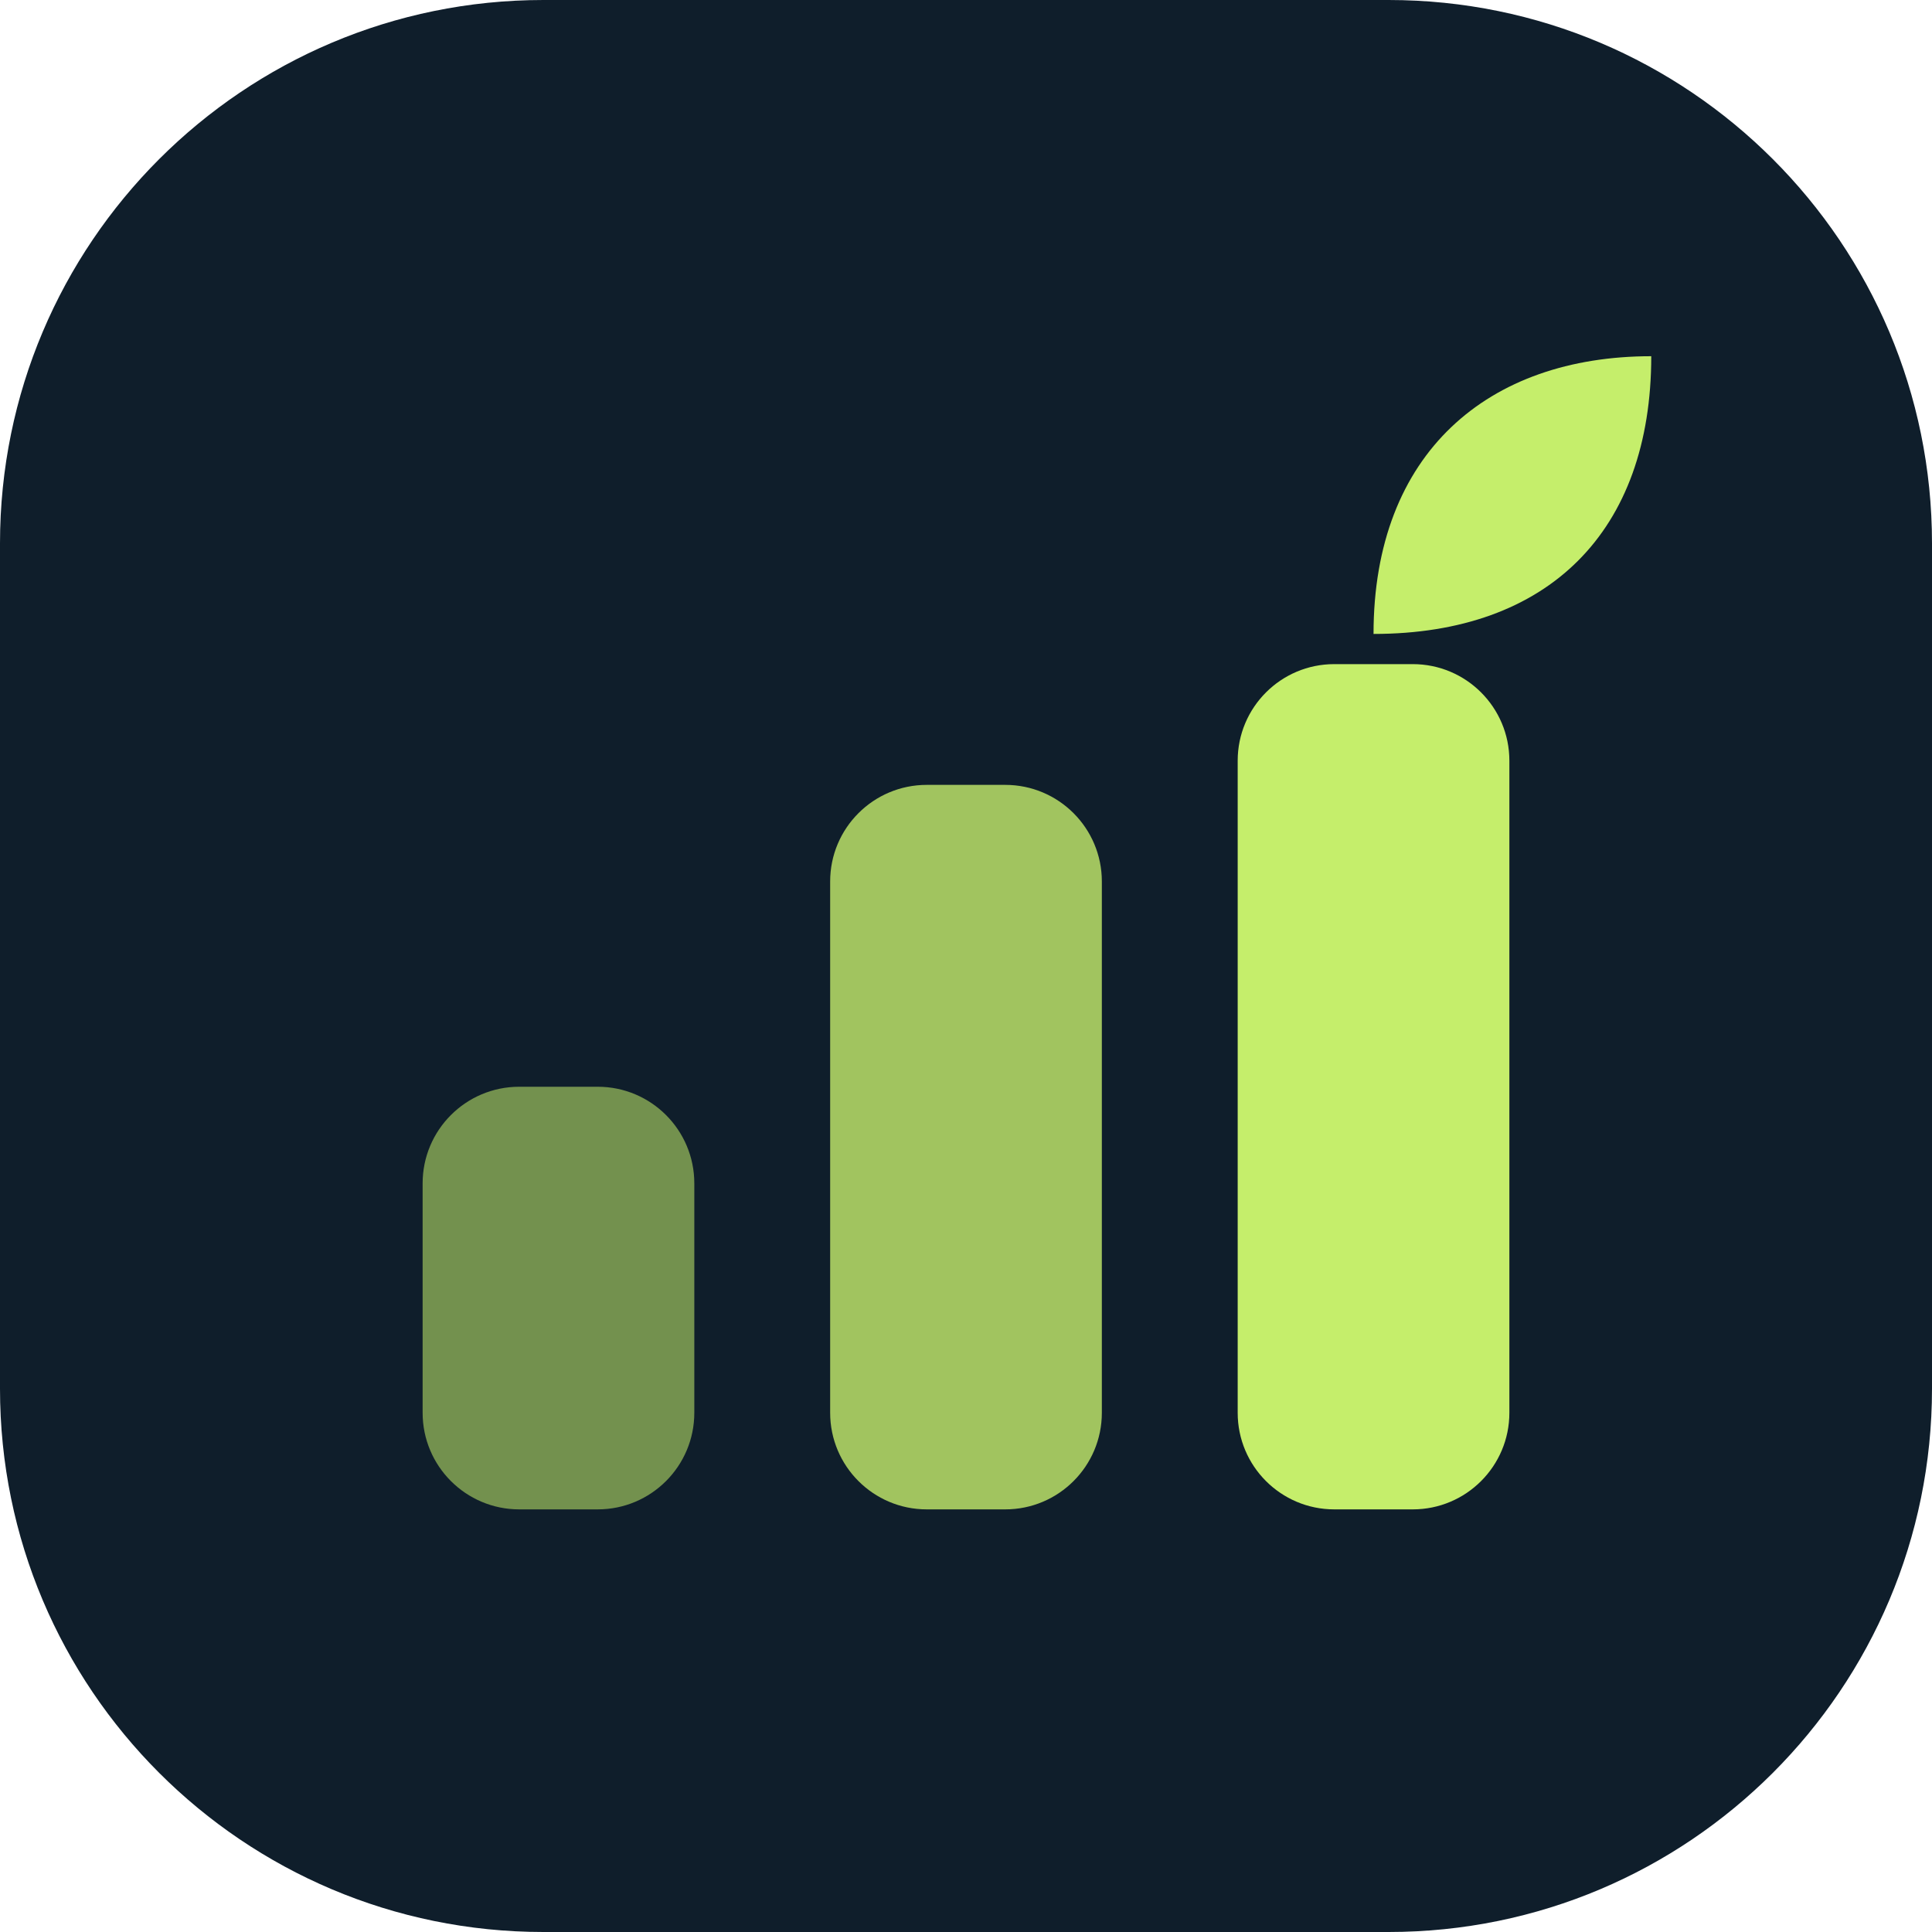
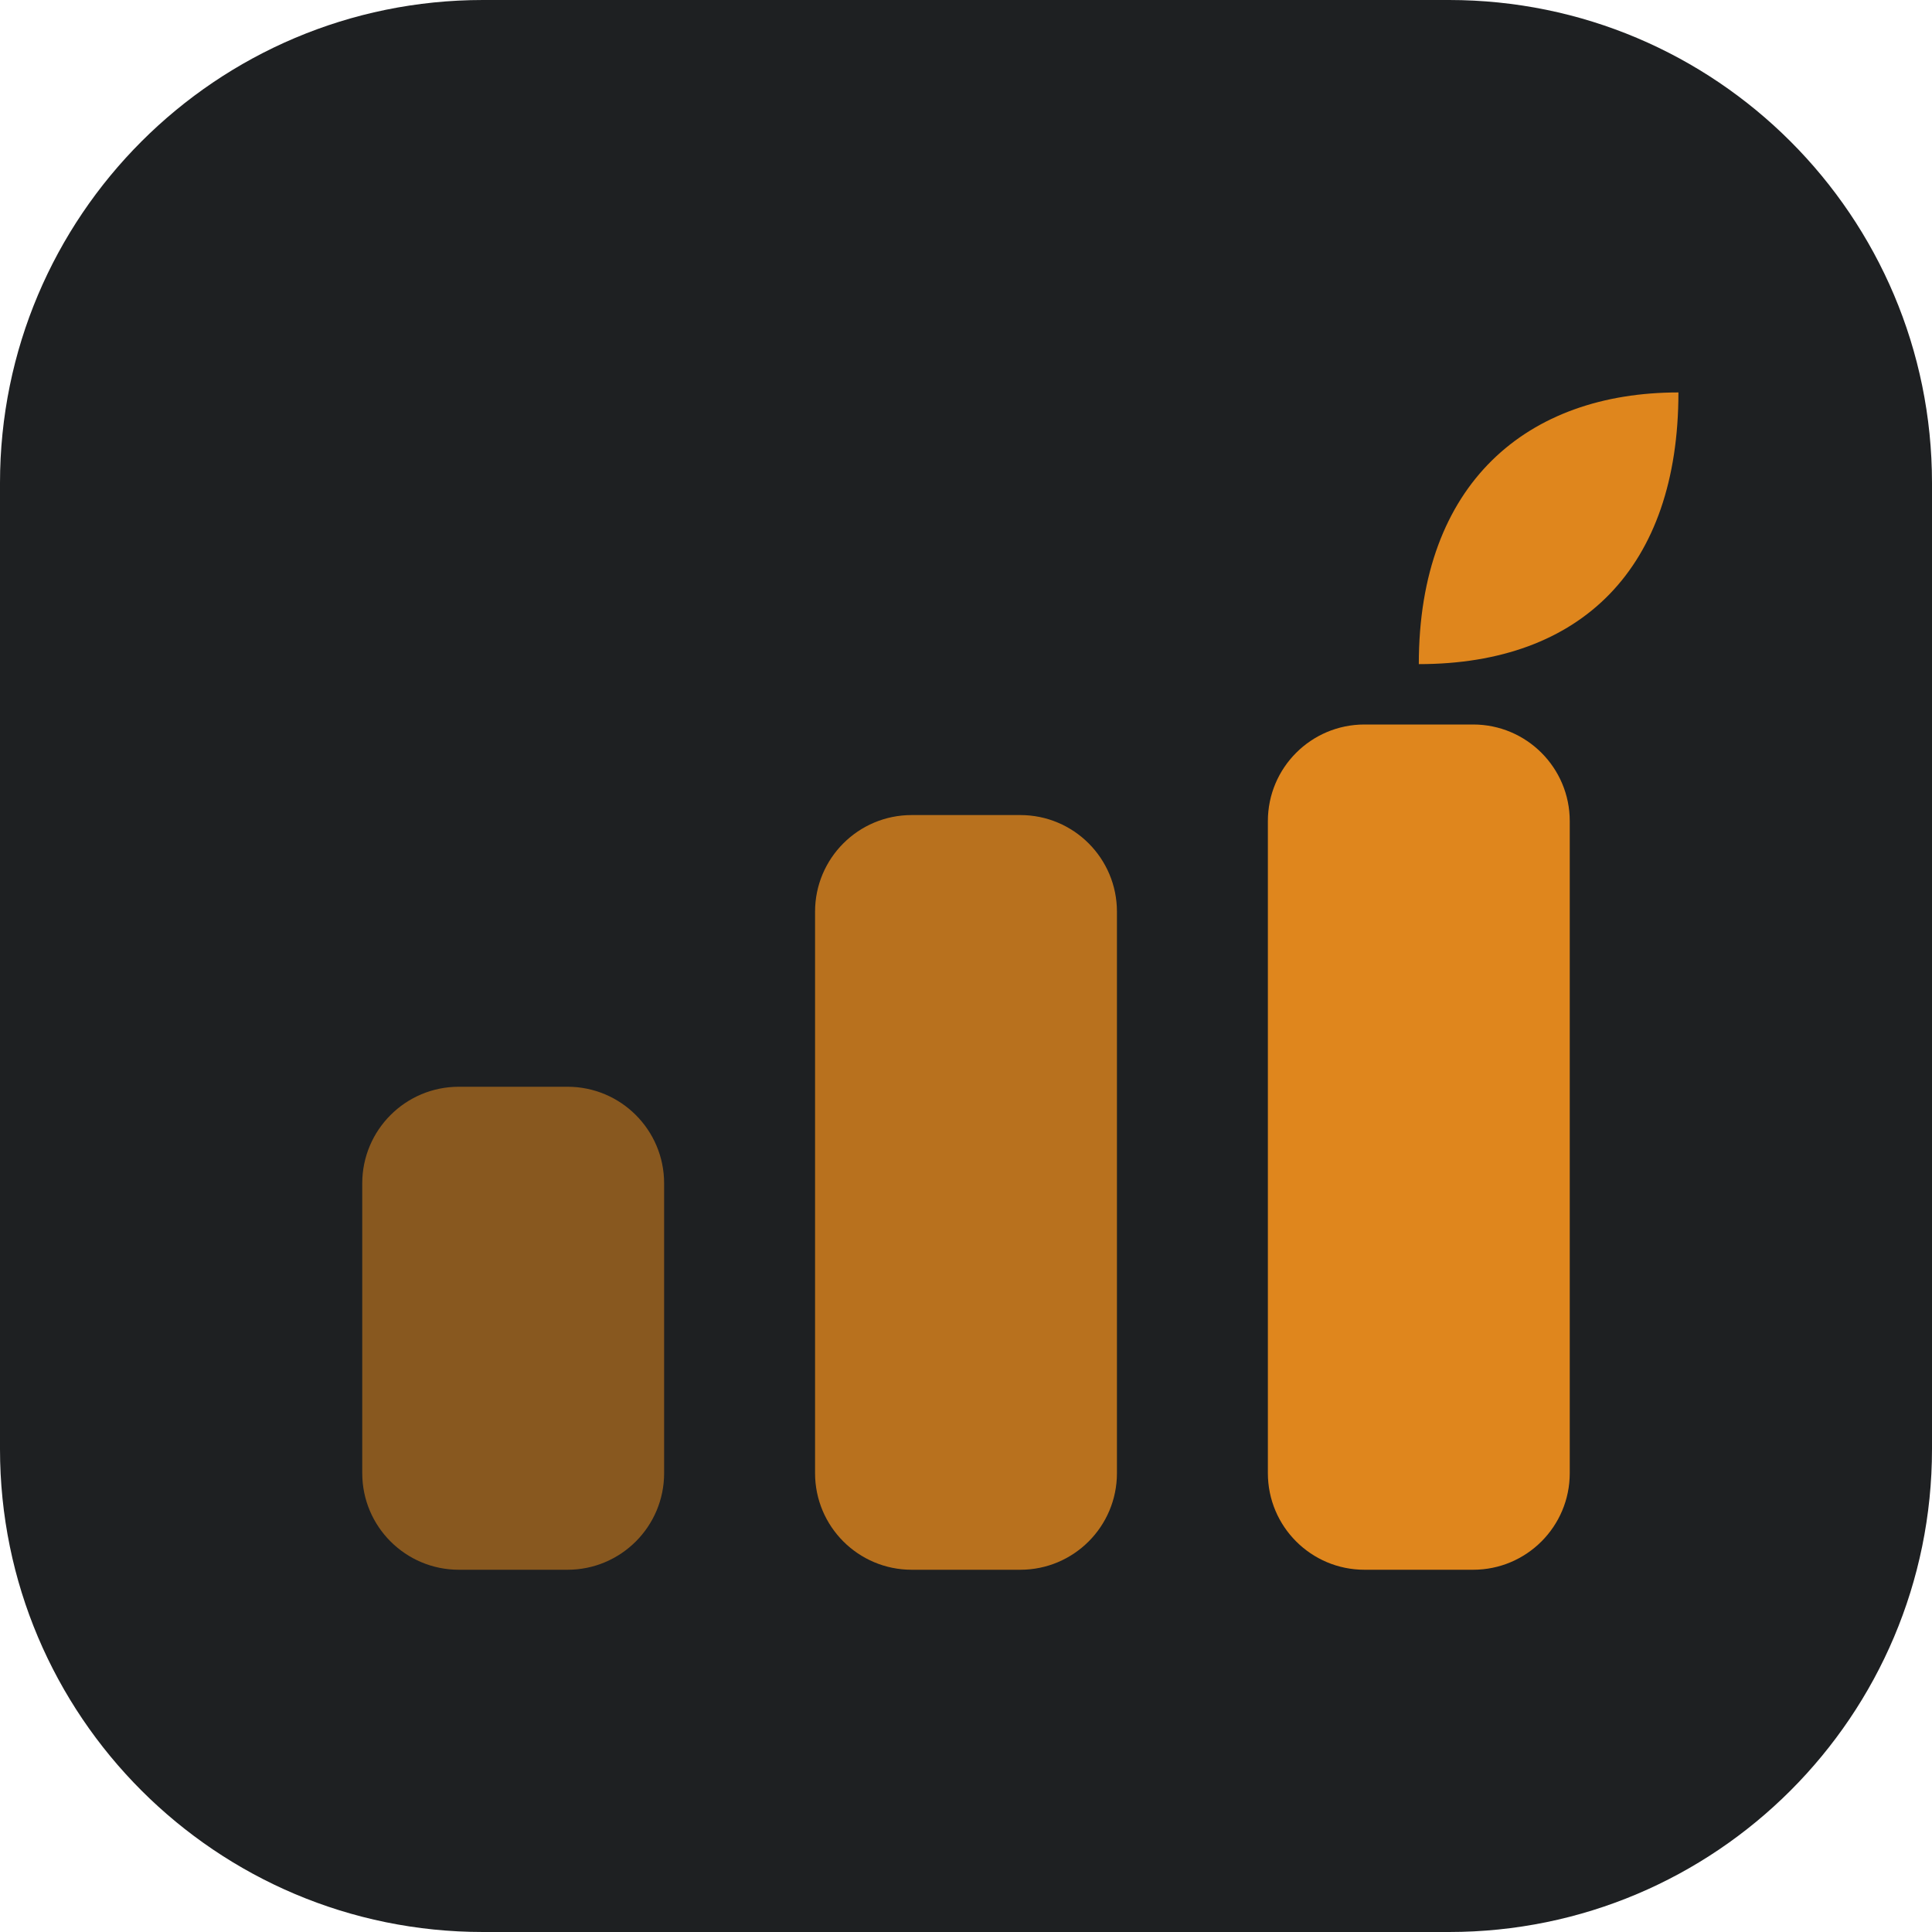
<svg xmlns="http://www.w3.org/2000/svg" viewBox="0 0 32 32">
-   <rect width="32" height="32" rx="9" fill="#0F1E2B" />
-   <rect x="7" y="18" width="4.5" height="7" rx="1.6" fill="#C5EE6B" opacity=".55" />
-   <rect x="13.75" y="13" width="4.5" height="12" rx="1.6" fill="#C5EE6B" opacity=".8" />
-   <rect x="20.5" y="11" width="4.5" height="14" rx="1.6" fill="#C5EE6B" />
-   <path d="M22.75 10.5c0-3 1.9-4.6 4.6-4.6 0 2.9-1.7 4.6-4.6 4.6Z" fill="#C5EE6B" />
+   <rect width="32" height="32" rx="8" fill="#1E2022" />
+   <g fill="#DF861D">
+     <rect x="6" y="18" width="5" height="8" rx="1.6" opacity=".55" />
+     <rect x="13.5" y="13.5" width="5" height="12.5" rx="1.6" opacity=".8" />
+     <rect x="21" y="12" width="5" height="14" rx="1.6" />
+     <path d="M23.5 11c0-3 1.8-4.5 4.3-4.5 0 2.9-1.6 4.5-4.3 4.5Z" />
+   </g>
</svg>
